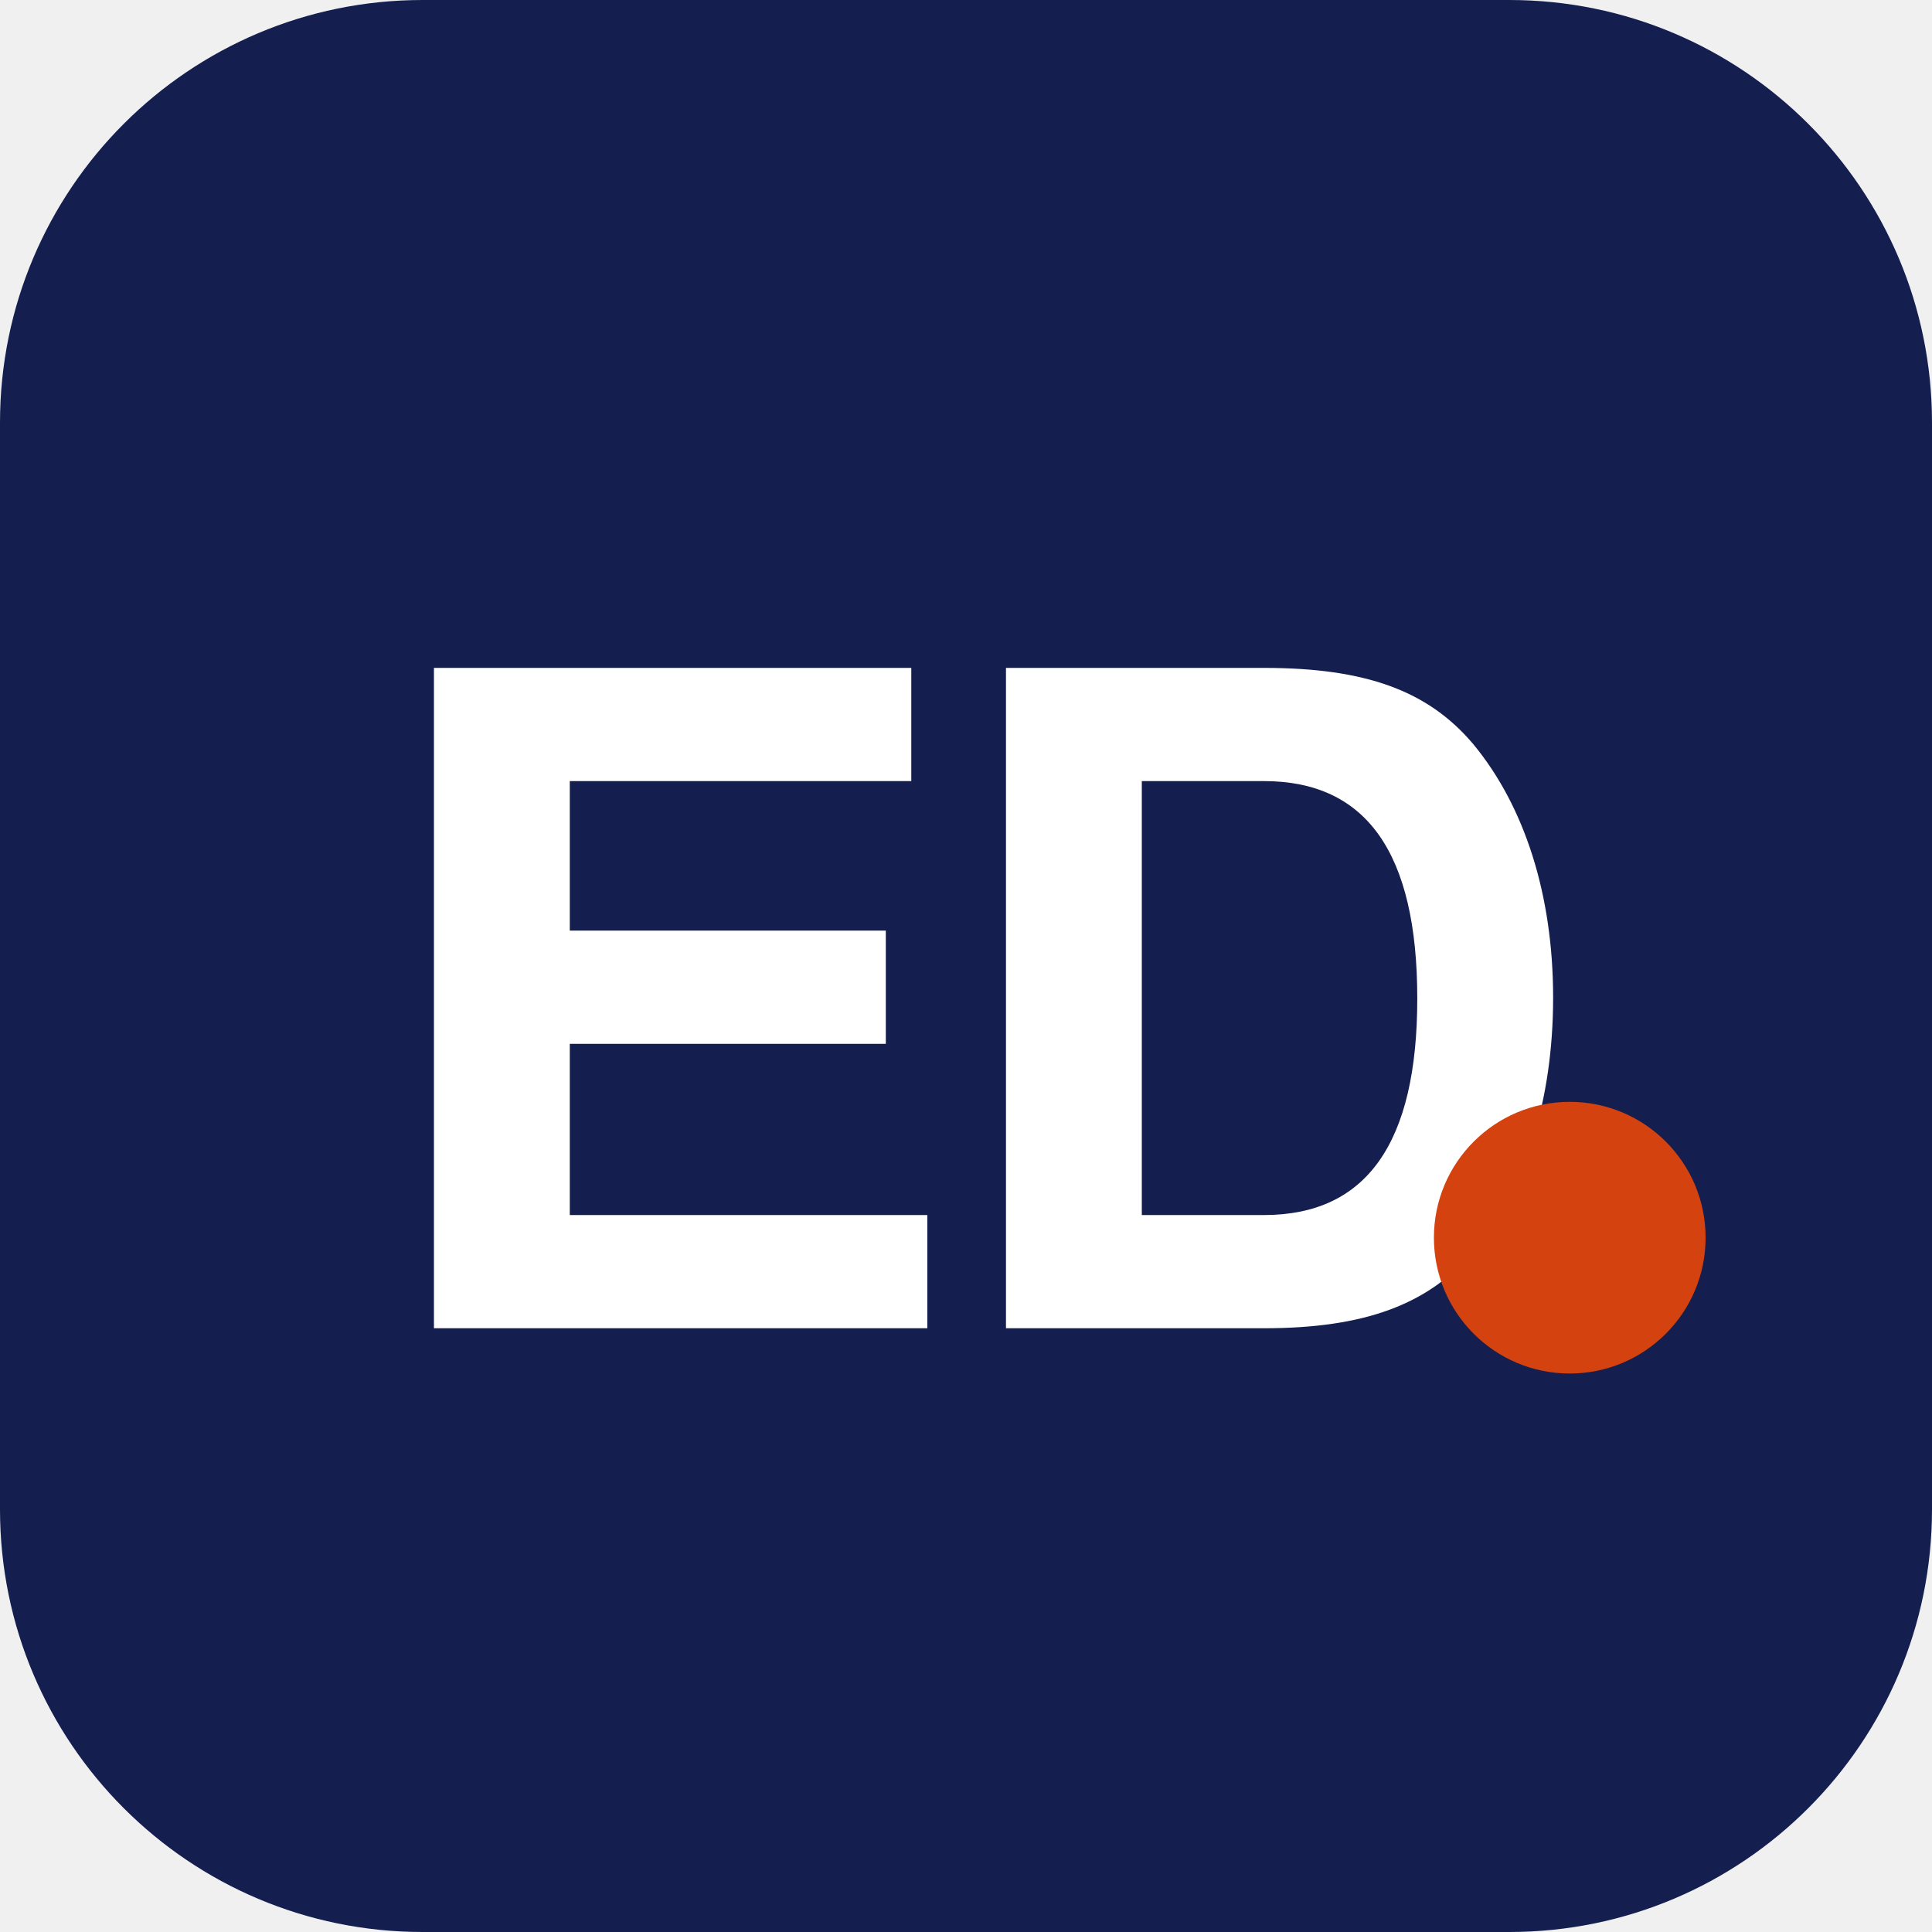
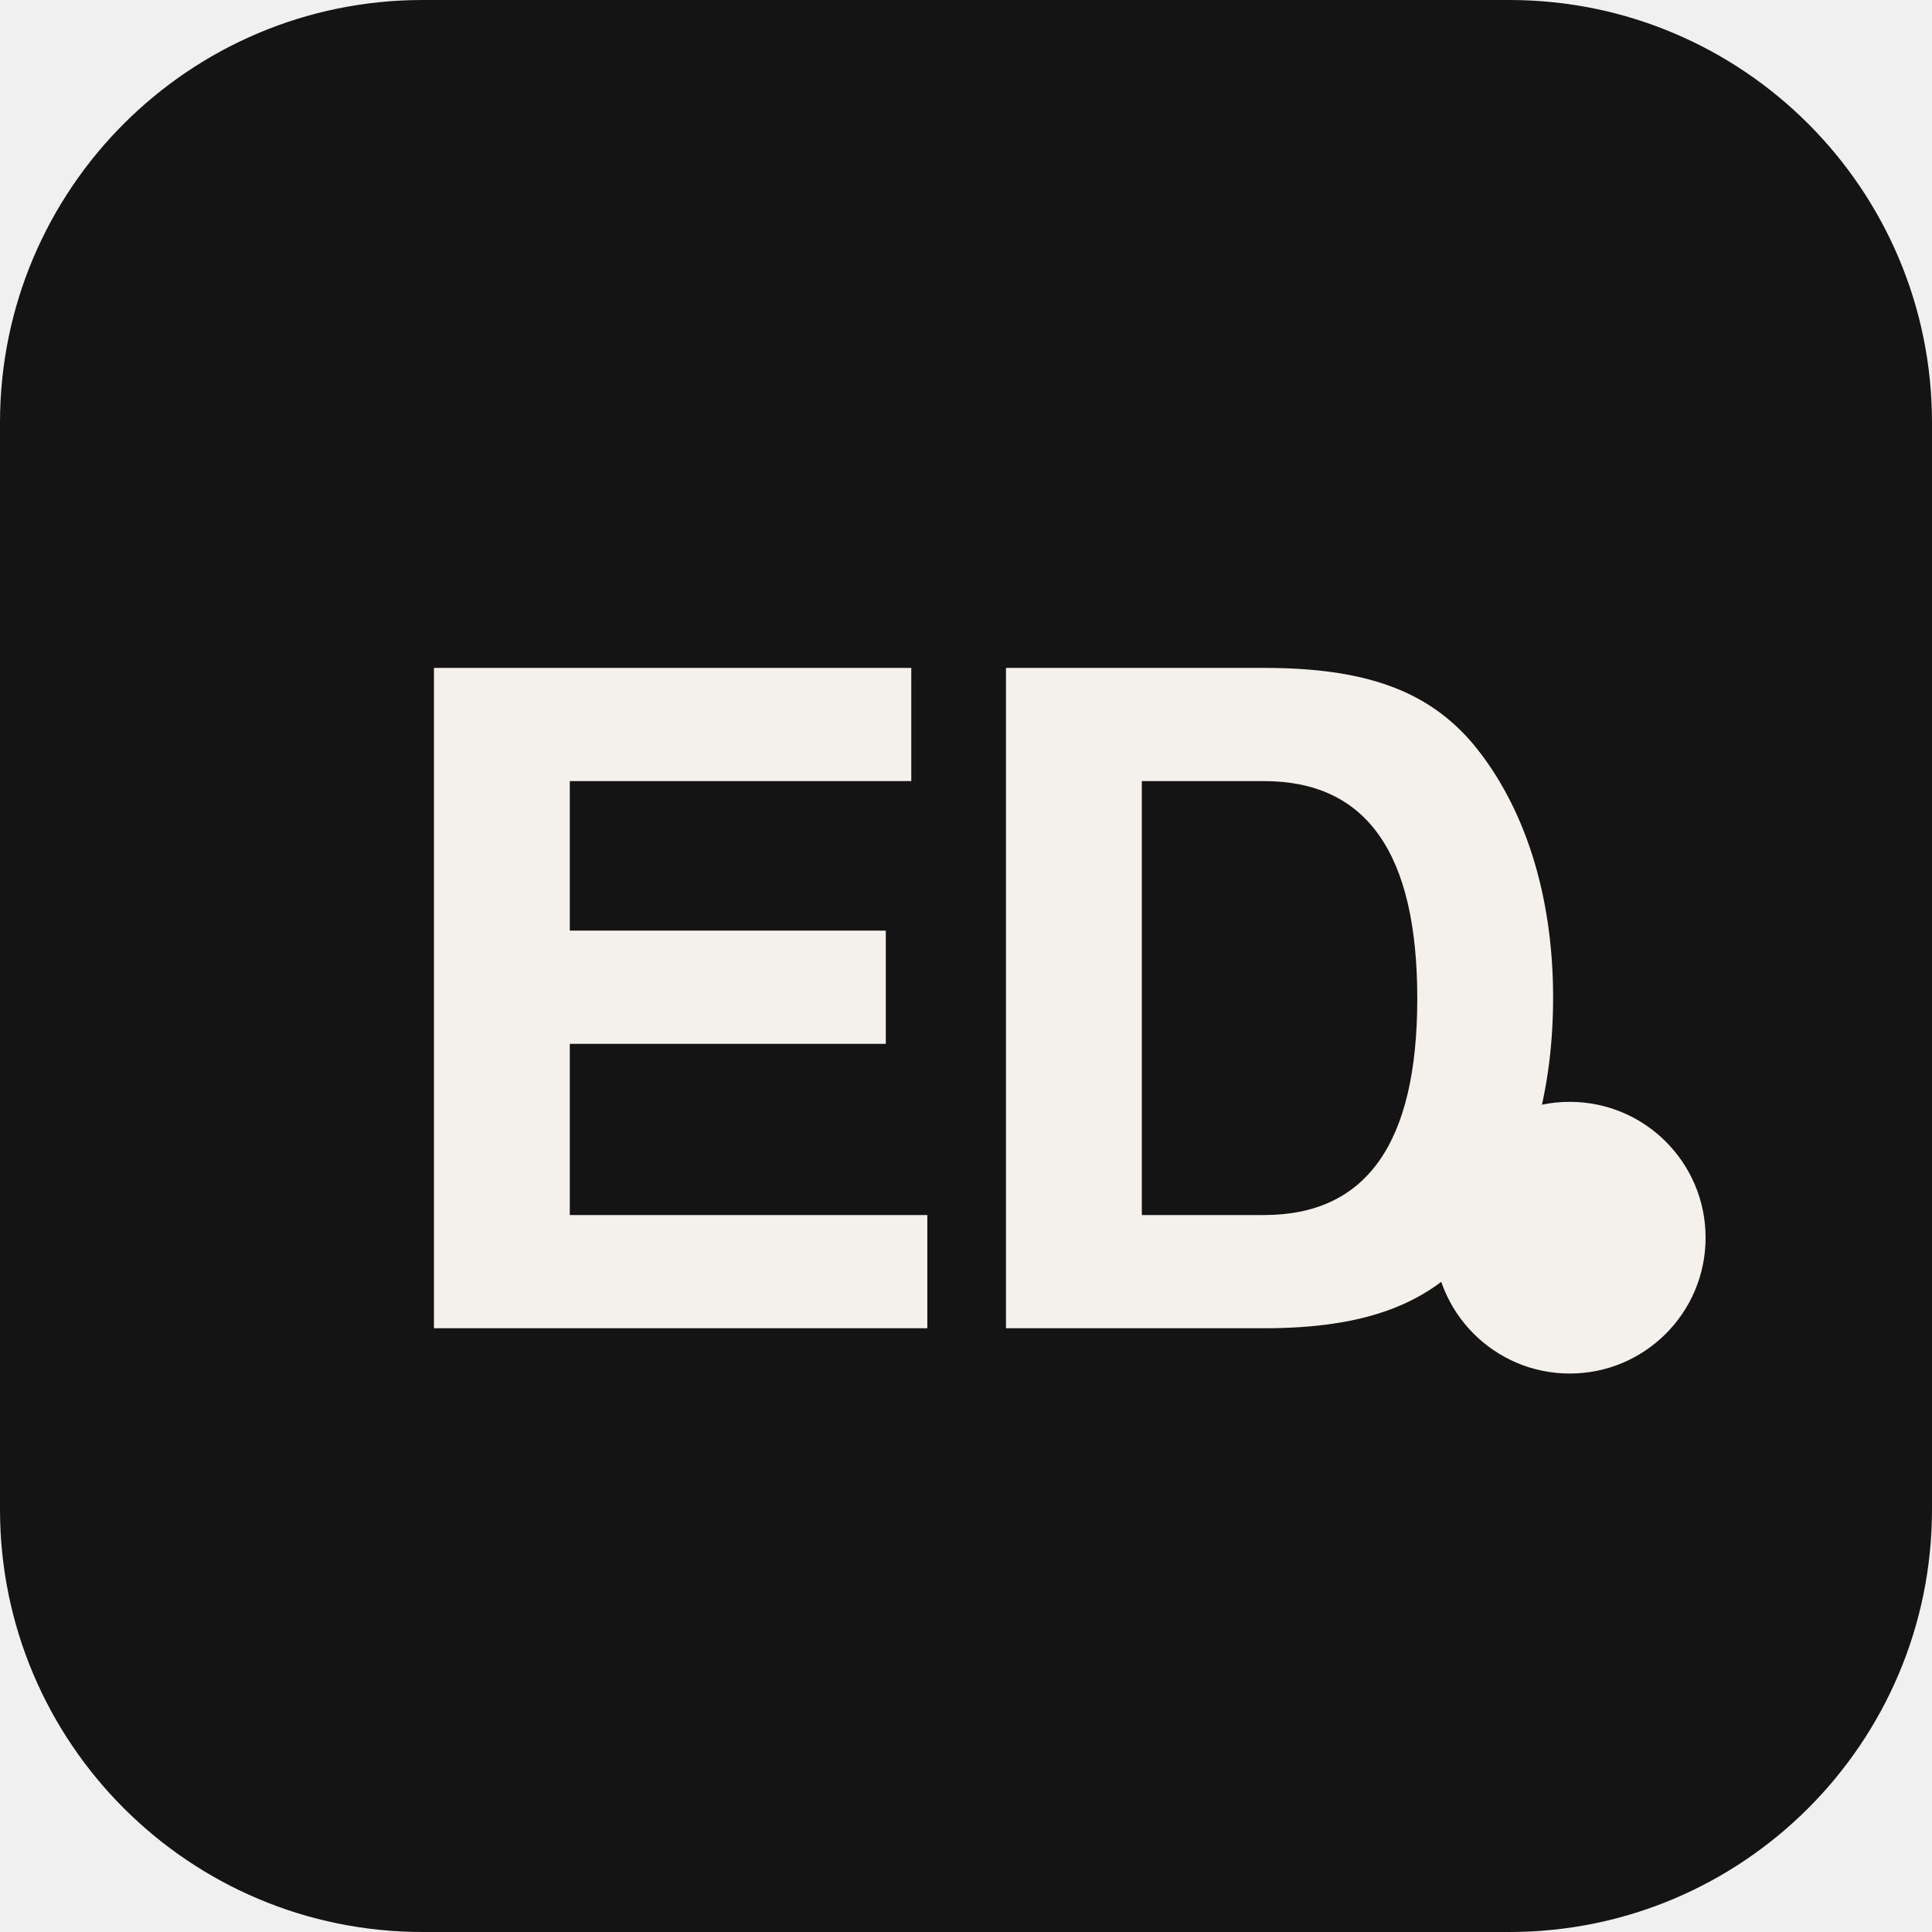
<svg xmlns="http://www.w3.org/2000/svg" viewBox="0 0 64 64">
-   <rect width="64" height="64" rx="14" fill="#141f4f" />
-   <text x="12" y="44" font-family="Helvetica,Arial,sans-serif" font-size="30" font-weight="600" fill="#fff" letter-spacing="-1">ED</text>
-   <circle cx="52" cy="41" r="4.5" fill="#d4420f" />
+   <rect width="64" height="64" rx="14" fill="#141414" />
+   <text x="12" y="44" font-family="Helvetica,Arial,sans-serif" font-size="30" font-weight="600" fill="#f4f1ec" letter-spacing="-1">ED</text>
+   <circle cx="52" cy="41" r="4.5" fill="#f4f1ec" />
</svg>
